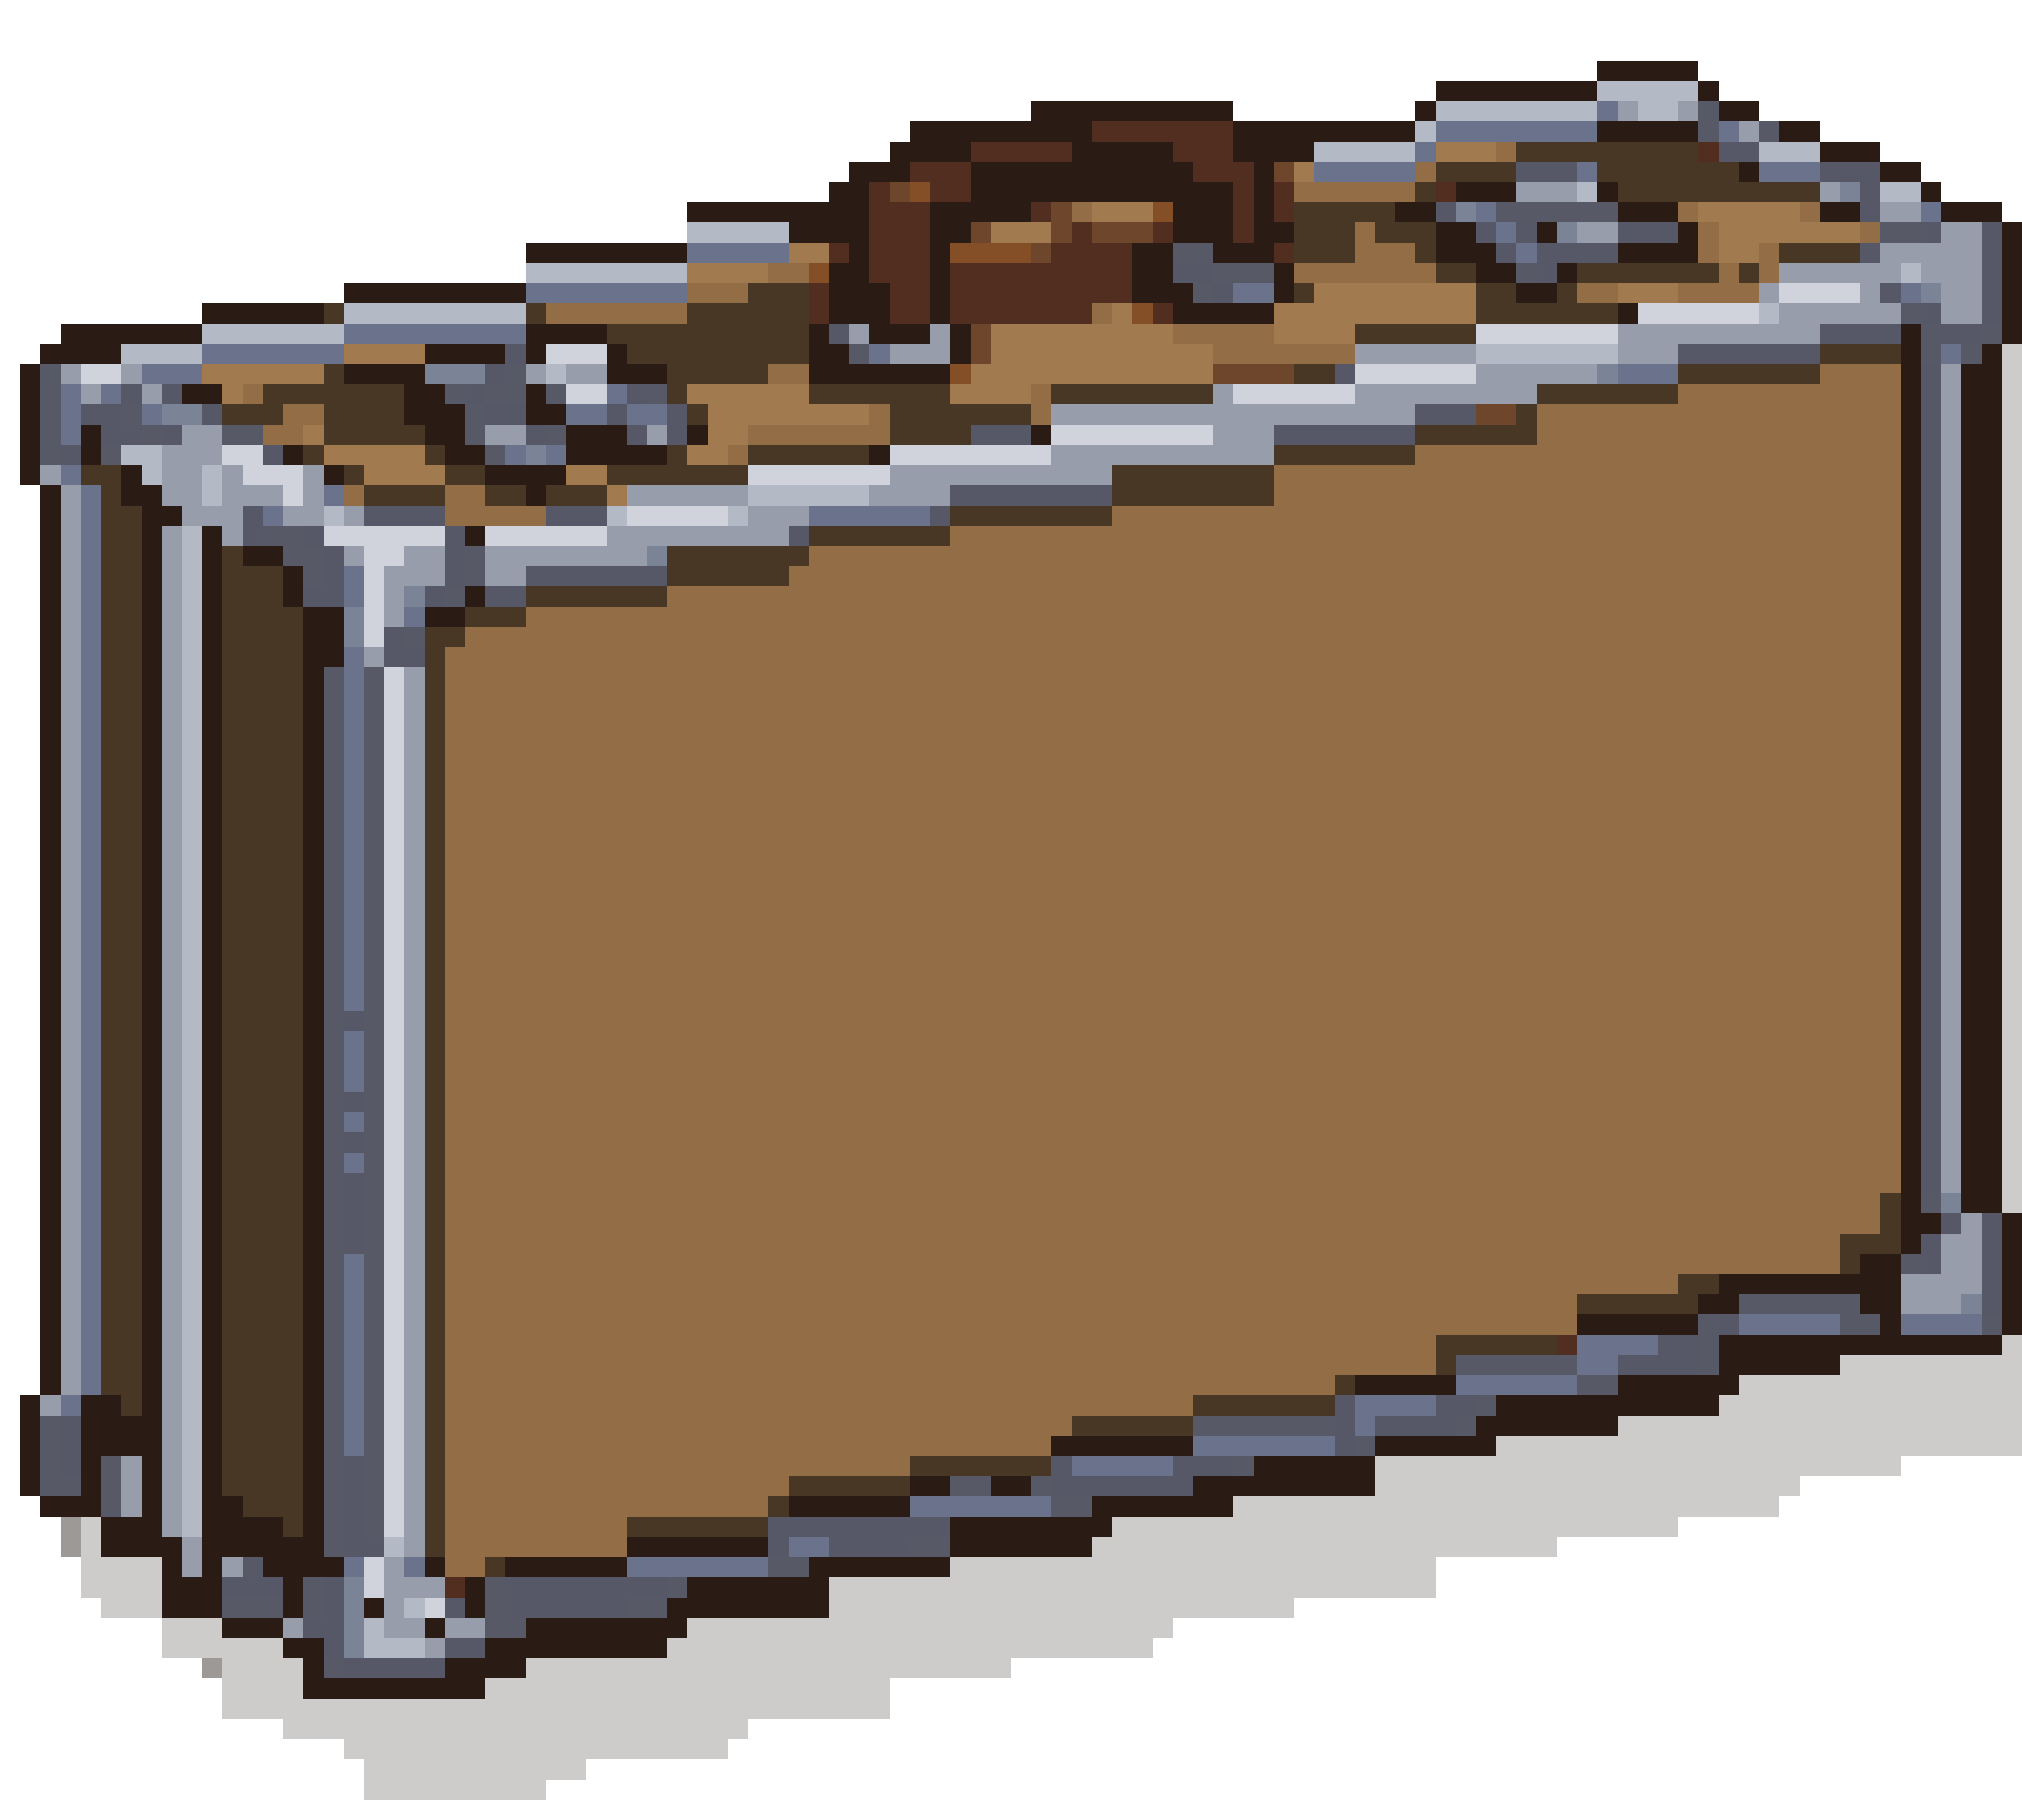
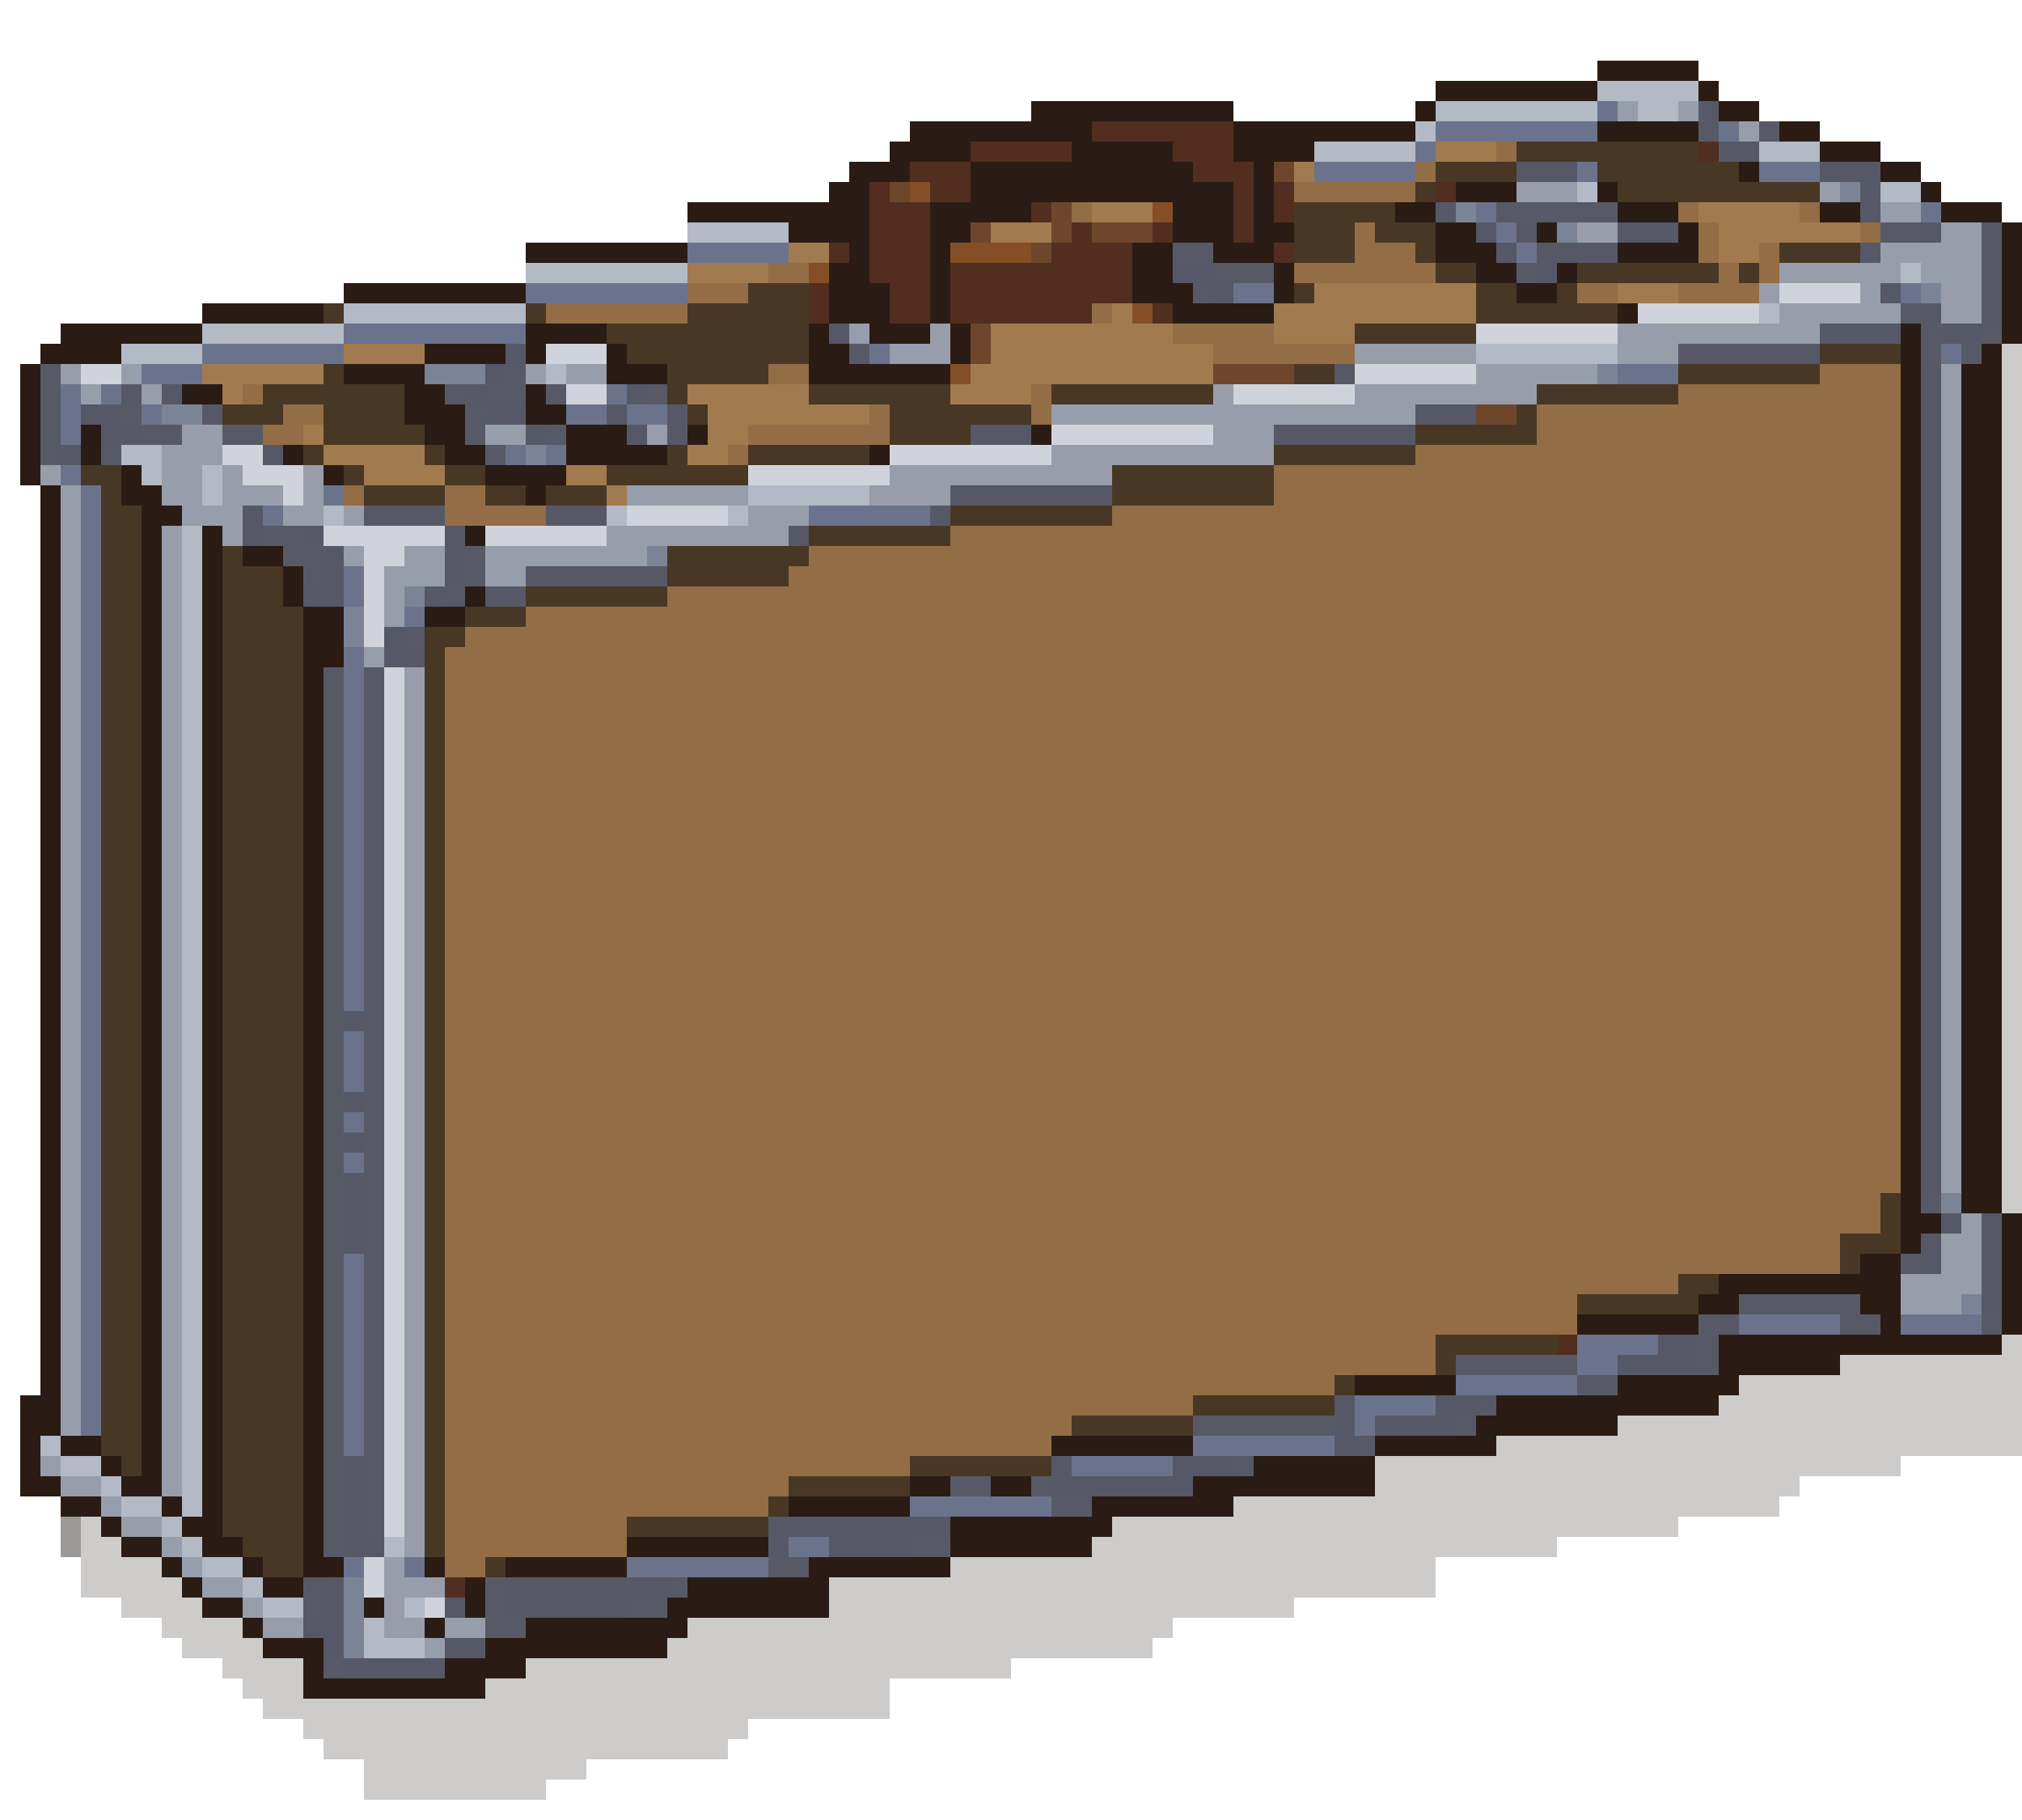
<svg xmlns="http://www.w3.org/2000/svg" viewBox="0 0 100 90" width="100" height="90" shape-rendering="crispEdges">
  <path fill="#936d46" d="M74 7h1v1h-1zM70 8h1v1h-1zM64 9h6v1h-6zM53 10h1v1h-1zM83 10h1v1h-1zM89 10h1v1h-1zM67 11h1v1h-1zM84 11h1v2h-1zM92 11h1v1h-1zM67 12h3v1h-3zM87 12h1v2h-1zM38 13h2v1h-2zM64 13h7v1h-7zM85 13h1v1h-1zM34 14h3v1h-3zM78 14h2v1h-2zM83 14h4v1h-4zM27 15h7v1h-7zM54 15h1v1h-1zM58 16h5v1h-5zM60 17h7v1h-7zM38 18h2v1h-2zM90 18h4v1h-4zM12 19h1v1h-1zM51 19h1v2h-1zM83 19h11v1h-11zM14 20h2v1h-2zM43 20h1v1h-1zM76 20h18v2h-18zM13 21h2v1h-2zM37 21h7v1h-7zM36 22h1v1h-1zM70 22h24v1h-24zM63 23h31v2h-31zM17 24h1v1h-1zM22 24h2v1h-2zM22 25h5v1h-5zM55 25h39v1h-39zM47 26h47v1h-47zM40 27h54v1h-54zM39 28h55v1h-55zM33 29h61v1h-61zM26 30h68v1h-68zM23 31h71v1h-71zM22 32h72v27h-72zM22 59h71v2h-71zM22 61h69v2h-69zM22 63h61v1h-61zM22 64h56v2h-56zM22 66h49v2h-49zM22 68h44v1h-44zM22 69h37v1h-37zM22 70h31v1h-31zM22 71h30v1h-30zM22 72h23v1h-23zM22 73h17v1h-17zM22 74h16v1h-16zM22 75h9v2h-9zM22 77h2v1h-2z" />
-   <path fill="#2a1c14" d="M79 3h5v1h-5zM71 4h8v1h-8zM84 4h1v1h-1zM51 5h10v1h-10zM70 5h1v1h-1zM85 5h2v1h-2zM45 6h9v1h-9zM61 6h9v1h-9zM79 6h5v1h-5zM88 6h2v1h-2zM44 7h4v1h-4zM53 7h5v1h-5zM61 7h4v1h-4zM90 7h3v1h-3zM42 8h3v1h-3zM48 8h11v1h-11zM62 8h1v3h-1zM86 8h1v1h-1zM93 8h2v1h-2zM41 9h2v1h-2zM48 9h13v1h-13zM72 9h3v1h-3zM79 9h1v1h-1zM95 9h1v1h-1zM34 10h9v1h-9zM46 10h5v1h-5zM58 10h3v2h-3zM69 10h2v1h-2zM80 10h3v1h-3zM90 10h2v1h-2zM96 10h3v1h-3zM39 11h4v1h-4zM46 11h2v1h-2zM62 11h2v1h-2zM71 11h2v1h-2zM76 11h1v1h-1zM83 11h1v1h-1zM99 11h1v6h-1zM26 12h8v1h-8zM42 12h1v1h-1zM46 12h1v4h-1zM56 12h2v2h-2zM60 12h3v1h-3zM71 12h3v1h-3zM80 12h4v1h-4zM41 13h2v1h-2zM63 13h1v2h-1zM73 13h2v1h-2zM77 13h1v1h-1zM17 14h9v1h-9zM41 14h3v2h-3zM56 14h3v1h-3zM75 14h2v1h-2zM10 15h6v1h-6zM58 15h5v1h-5zM80 15h1v1h-1zM3 16h7v1h-7zM26 16h4v1h-4zM40 16h1v1h-1zM43 16h3v1h-3zM47 16h1v2h-1zM94 16h1v44h-1zM2 17h4v1h-4zM21 17h4v1h-4zM26 17h1v1h-1zM30 17h1v1h-1zM40 17h2v1h-2zM98 17h1v1h-1zM1 18h1v6h-1zM17 18h4v1h-4zM30 18h3v1h-3zM40 18h7v1h-7zM97 18h2v42h-2zM9 19h2v1h-2zM20 19h2v1h-2zM26 19h1v1h-1zM20 20h3v1h-3zM26 20h2v1h-2zM4 21h1v2h-1zM21 21h2v1h-2zM28 21h3v1h-3zM34 21h1v1h-1zM51 21h1v1h-1zM14 22h1v1h-1zM22 22h2v1h-2zM28 22h5v1h-5zM43 22h1v1h-1zM6 23h1v1h-1zM16 23h1v1h-1zM24 23h4v1h-4zM2 24h1v45h-1zM6 24h2v1h-2zM26 24h1v1h-1zM7 25h2v1h-2zM7 26h1v44h-1zM10 26h1v48h-1zM23 26h1v1h-1zM12 27h2v1h-2zM14 28h1v2h-1zM23 29h1v1h-1zM15 30h2v3h-2zM21 30h2v1h-2zM15 33h1v43h-1zM94 60h2v1h-2zM99 60h1v6h-1zM94 61h1v1h-1zM92 62h2v1h-2zM85 63h9v1h-9zM84 64h2v1h-2zM92 64h2v1h-2zM78 65h6v1h-6zM93 65h1v1h-1zM85 66h14v1h-14zM85 67h6v1h-6zM67 68h5v1h-5zM80 68h6v1h-6zM1 69h1v5h-1zM4 69h2v1h-2zM74 69h11v1h-11zM4 70h4v2h-4zM73 70h7v1h-7zM52 71h7v1h-7zM68 71h6v1h-6zM4 72h1v2h-1zM7 72h1v3h-1zM62 72h6v1h-6zM45 73h2v1h-2zM49 73h2v1h-2zM59 73h9v1h-9zM2 74h3v1h-3zM10 74h2v1h-2zM39 74h6v1h-6zM54 74h7v1h-7zM5 75h3v1h-3zM10 75h4v1h-4zM47 75h8v1h-8zM5 76h4v1h-4zM10 76h6v1h-6zM31 76h7v1h-7zM47 76h7v1h-7zM8 77h1v1h-1zM10 77h1v1h-1zM13 77h4v1h-4zM21 77h1v1h-1zM25 77h6v1h-6zM40 77h7v1h-7zM8 78h3v2h-3zM14 78h1v2h-1zM23 78h1v2h-1zM34 78h7v1h-7zM18 79h1v1h-1zM33 79h8v1h-8zM11 80h3v1h-3zM21 80h1v1h-1zM26 80h8v1h-8zM14 81h2v1h-2zM24 81h9v1h-9zM15 82h1v1h-1zM22 82h4v1h-4zM15 83h9v1h-9z" />
-   <path fill="#483725" d="M75 7h9v1h-9zM71 8h4v1h-4zM79 8h7v1h-7zM70 9h1v1h-1zM80 9h10v1h-10zM64 10h5v1h-5zM64 11h3v2h-3zM68 11h3v1h-3zM70 12h1v1h-1zM88 12h4v1h-4zM71 13h2v1h-2zM78 13h7v1h-7zM86 13h1v1h-1zM37 14h3v1h-3zM64 14h1v1h-1zM73 14h2v1h-2zM77 14h1v1h-1zM16 15h1v1h-1zM26 15h1v1h-1zM34 15h6v1h-6zM73 15h7v1h-7zM30 16h10v1h-10zM67 16h6v1h-6zM31 17h9v1h-9zM90 17h4v1h-4zM16 18h1v1h-1zM33 18h5v1h-5zM64 18h2v1h-2zM83 18h7v1h-7zM13 19h7v1h-7zM33 19h1v1h-1zM40 19h7v1h-7zM52 19h8v1h-8zM76 19h7v1h-7zM11 20h3v1h-3zM16 20h4v1h-4zM34 20h1v1h-1zM44 20h7v1h-7zM75 20h1v1h-1zM16 21h5v1h-5zM44 21h4v1h-4zM70 21h6v1h-6zM15 22h1v1h-1zM21 22h1v1h-1zM33 22h1v1h-1zM37 22h6v1h-6zM63 22h7v1h-7zM4 23h2v1h-2zM17 23h1v1h-1zM22 23h2v1h-2zM30 23h7v1h-7zM55 23h8v2h-8zM5 24h1v1h-1zM18 24h4v1h-4zM24 24h2v1h-2zM27 24h3v1h-3zM5 25h2v44h-2zM47 25h8v1h-8zM40 26h7v1h-7zM11 27h1v1h-1zM33 27h7v1h-7zM11 28h3v2h-3zM33 28h6v1h-6zM26 29h7v1h-7zM11 30h4v44h-4zM23 30h3v1h-3zM21 31h2v1h-2zM21 32h1v45h-1zM93 59h1v2h-1zM91 61h3v1h-3zM91 62h1v1h-1zM83 63h2v1h-2zM78 64h6v1h-6zM71 66h6v1h-6zM71 67h1v1h-1zM66 68h1v1h-1zM6 69h1v1h-1zM59 69h7v1h-7zM53 70h6v1h-6zM45 72h7v1h-7zM39 73h6v1h-6zM12 74h3v1h-3zM38 74h1v1h-1zM14 75h1v1h-1zM31 75h7v1h-7zM24 77h1v1h-1z" />
-   <path fill="#989dab" d="M80 5h1v1h-1zM83 5h1v1h-1zM86 6h1v1h-1zM75 9h3v1h-3zM90 9h1v1h-1zM93 10h2v1h-2zM78 11h2v1h-2zM96 11h2v1h-2zM93 12h5v1h-5zM88 13h6v1h-6zM95 13h3v1h-3zM87 14h1v1h-1zM92 14h1v1h-1zM96 14h2v2h-2zM88 15h6v1h-6zM42 16h1v1h-1zM46 16h1v1h-1zM80 16h10v1h-10zM44 17h3v1h-3zM67 17h6v1h-6zM80 17h3v1h-3zM3 18h1v1h-1zM6 18h1v1h-1zM26 18h1v1h-1zM28 18h2v1h-2zM73 18h6v1h-6zM96 18h1v41h-1zM4 19h1v1h-1zM7 19h1v1h-1zM60 19h1v1h-1zM67 19h9v1h-9zM52 20h18v1h-18zM9 21h2v1h-2zM24 21h2v1h-2zM32 21h1v1h-1zM60 21h3v1h-3zM8 22h3v1h-3zM52 22h11v1h-11zM2 23h1v1h-1zM8 23h2v2h-2zM11 23h1v1h-1zM15 23h1v2h-1zM44 23h11v1h-11zM3 24h1v45h-1zM11 24h3v1h-3zM31 24h6v1h-6zM43 24h4v1h-4zM9 25h3v1h-3zM14 25h2v1h-2zM17 25h1v1h-1zM37 25h3v1h-3zM8 26h1v50h-1zM11 26h1v1h-1zM30 26h9v1h-9zM17 27h1v1h-1zM20 27h2v1h-2zM24 27h8v1h-8zM19 28h3v1h-3zM24 28h2v1h-2zM19 29h1v2h-1zM18 32h1v1h-1zM20 33h1v44h-1zM97 60h1v1h-1zM96 61h2v2h-2zM94 63h4v1h-4zM94 64h3v1h-3zM2 69h1v1h-1zM6 72h1v3h-1zM9 76h1v2h-1zM11 77h1v1h-1zM19 77h1v1h-1zM19 78h3v1h-3zM19 79h1v1h-1zM14 80h1v1h-1zM19 80h2v1h-2zM22 80h2v1h-2zM21 81h1v1h-1z" />
-   <path fill="#565867" d="M85 7h2v1h-2zM75 8h3v1h-3zM90 8h3v1h-3zM92 9h1v2h-1zM71 10h1v1h-1zM73 11h1v1h-1zM75 11h1v1h-1zM80 11h3v1h-3zM95 11h1v1h-1zM98 11h1v5h-1zM74 12h1v1h-1zM76 12h4v1h-4zM92 12h1v1h-1zM58 13h2v1h-2zM76 13h1v1h-1zM60 14h1v1h-1zM93 14h1v1h-1zM95 15h1v1h-1zM41 16h1v1h-1zM90 16h4v1h-4zM96 16h2v1h-2zM25 17h1v1h-1zM83 17h7v1h-7zM24 18h1v1h-1zM66 18h1v1h-1zM95 18h1v41h-1zM6 19h1v1h-1zM8 19h1v1h-1zM23 19h1v1h-1zM31 19h1v1h-1zM4 20h2v1h-2zM10 20h1v1h-1zM24 20h2v1h-2zM30 20h1v1h-1zM33 20h1v2h-1zM70 20h3v1h-3zM5 21h2v1h-2zM8 21h1v1h-1zM26 21h1v1h-1zM31 21h1v1h-1zM48 21h3v1h-3zM63 21h7v1h-7zM3 22h1v1h-1zM13 22h1v1h-1zM47 24h8v1h-8zM12 25h1v2h-1zM18 25h4v1h-4zM27 25h3v1h-3zM46 25h1v1h-1zM15 26h1v1h-1zM22 26h1v3h-1zM39 26h1v1h-1zM16 27h1v2h-1zM26 28h7v1h-7zM15 29h2v1h-2zM21 29h1v1h-1zM24 29h2v1h-2zM19 31h1v1h-1zM19 32h2v1h-2zM17 50h1v1h-1zM17 54h1v1h-1zM17 56h1v1h-1zM17 58h1v4h-1zM96 60h1v1h-1zM98 60h1v5h-1zM95 61h1v2h-1zM85 65h1v1h-1zM82 66h2v1h-2zM80 67h4v1h-4zM66 69h1v3h-1zM71 69h2v1h-2zM3 70h1v3h-1zM68 70h4v1h-4zM17 72h1v4h-1zM52 72h1v1h-1zM58 72h3v1h-3zM52 73h7v1h-7zM38 75h9v1h-9zM17 76h2v1h-2zM38 76h1v1h-1zM41 76h4v1h-4zM11 78h3v1h-3zM16 78h1v2h-1zM25 78h8v1h-8zM22 79h1v1h-1zM25 79h6v1h-6zM15 80h2v1h-2zM16 81h1v1h-1zM22 81h2v1h-2zM17 82h5v1h-5z" />
-   <path fill="#6b738c" d="M79 5h1v1h-1zM71 6h8v1h-8zM85 6h1v1h-1zM70 7h1v1h-1zM65 8h5v1h-5zM78 8h1v1h-1zM87 8h3v1h-3zM73 10h1v1h-1zM95 10h1v1h-1zM74 11h1v1h-1zM34 12h5v1h-5zM75 12h1v1h-1zM26 14h8v1h-8zM61 14h2v1h-2zM94 14h1v1h-1zM17 16h9v1h-9zM10 17h7v1h-7zM43 17h1v1h-1zM96 17h1v1h-1zM7 18h3v1h-3zM80 18h3v1h-3zM3 19h1v3h-1zM5 19h1v1h-1zM30 19h1v1h-1zM7 20h1v1h-1zM28 20h2v1h-2zM31 20h2v1h-2zM25 22h1v1h-1zM27 22h1v1h-1zM3 23h1v1h-1zM4 24h1v45h-1zM16 24h1v1h-1zM13 25h1v1h-1zM40 25h6v1h-6zM17 28h1v2h-1zM20 30h1v1h-1zM17 32h1v18h-1zM17 51h1v3h-1zM17 55h1v1h-1zM17 57h1v1h-1zM17 62h1v10h-1zM86 65h5v1h-5zM94 65h4v1h-4zM78 66h4v1h-4zM78 67h2v1h-2zM72 68h6v1h-6zM3 69h1v1h-1zM67 69h4v1h-4zM67 70h1v1h-1zM59 71h7v1h-7zM53 72h5v1h-5zM45 74h7v1h-7zM39 76h2v1h-2zM17 77h1v1h-1zM20 77h1v1h-1zM31 77h7v1h-7z" />
-   <path fill="#575a66" d="M84 5h1v2h-1zM87 6h1v1h-1zM74 10h6v1h-6zM93 11h2v1h-2zM58 12h2v1h-2zM60 13h3v1h-3zM75 13h1v1h-1zM59 14h1v1h-1zM94 15h1v1h-1zM95 16h1v2h-1zM98 16h1v1h-1zM42 17h1v1h-1zM97 17h1v1h-1zM2 18h1v5h-1zM25 18h1v1h-1zM22 19h1v1h-1zM24 19h2v1h-2zM27 19h1v1h-1zM32 19h1v1h-1zM6 20h1v1h-1zM23 20h1v2h-1zM7 21h1v1h-1zM11 21h2v1h-2zM27 21h1v1h-1zM5 22h1v1h-1zM24 22h1v1h-1zM13 26h2v1h-2zM14 27h2v1h-2zM23 27h1v2h-1zM15 28h1v1h-1zM22 29h1v1h-1zM20 31h1v1h-1zM16 33h1v44h-1zM18 33h1v43h-1zM95 59h1v1h-1zM94 62h1v1h-1zM86 64h6v1h-6zM84 65h1v3h-1zM91 65h2v1h-2zM98 65h1v1h-1zM72 67h6v1h-6zM78 68h2v1h-2zM73 69h1v1h-1zM2 70h1v3h-1zM59 70h7v1h-7zM72 70h1v1h-1zM67 71h1v1h-1zM5 72h1v3h-1zM61 72h1v1h-1zM2 73h2v1h-2zM47 73h2v1h-2zM51 73h1v1h-1zM52 74h2v1h-2zM45 76h2v1h-2zM12 77h1v1h-1zM38 77h2v1h-2zM15 78h1v2h-1zM24 78h1v2h-1zM33 78h1v1h-1zM11 79h3v1h-3zM31 79h2v1h-2zM24 80h2v1h-2zM16 82h1v1h-1z" />
-   <path fill="#b3b9c5" d="M79 4h5v1h-5zM71 5h8v1h-8zM81 5h2v1h-2zM70 6h1v1h-1zM65 7h5v1h-5zM87 7h3v1h-3zM78 9h1v1h-1zM93 9h2v1h-2zM34 11h5v1h-5zM26 13h8v1h-8zM94 13h1v1h-1zM17 15h9v1h-9zM87 15h1v1h-1zM10 16h7v1h-7zM6 17h4v1h-4zM73 17h7v1h-7zM27 18h1v1h-1zM6 22h2v1h-2zM7 23h1v1h-1zM10 23h1v2h-1zM37 24h6v1h-6zM16 25h1v1h-1zM30 25h1v1h-1zM36 25h1v1h-1zM9 26h1v50h-1zM19 76h1v1h-1zM20 79h1v1h-1zM18 80h1v1h-1zM18 81h3v1h-3z" />
+   <path fill="#2a1c14" d="M79 3h5v1h-5zM71 4h8v1h-8zM84 4h1v1h-1zM51 5h10v1h-10zM70 5h1v1h-1zM85 5h2v1h-2zM45 6h9v1h-9zM61 6h9v1h-9zM79 6h5v1h-5zM88 6h2v1h-2zM44 7h4v1h-4zM53 7h5v1h-5zM61 7h4v1h-4zM90 7h3v1h-3zM42 8h3v1h-3zM48 8h11v1h-11zM62 8h1v3h-1zM86 8h1v1h-1zM93 8h2v1h-2zM41 9h2v1h-2zM48 9h13v1h-13zM72 9h3v1h-3zM79 9h1v1h-1zM95 9h1v1h-1zM34 10h9v1h-9zM46 10h5v1h-5zM58 10h3v2h-3zM69 10h2v1h-2zM80 10h3v1h-3zM90 10h2v1h-2zM96 10h3v1h-3zM39 11h4v1h-4zM46 11h2v1h-2zM62 11h2v1h-2zM71 11h2v1h-2zM76 11h1v1h-1zM83 11h1v1h-1zM99 11h1v6h-1zM26 12h8v1h-8zM42 12h1v1h-1zM46 12h1v4h-1zM56 12h2v2h-2zM60 12h3v1h-3zM71 12h3v1h-3zM80 12h4v1h-4zM41 13h2v1h-2zM63 13h1v2h-1zM73 13h2v1h-2zM77 13h1v1h-1zM17 14h9v1h-9zM41 14h3v2h-3zM56 14h3v1h-3zM75 14h2v1h-2zM10 15h6v1h-6zM58 15h5v1h-5zM80 15h1v1h-1zM3 16h7v1h-7zM26 16h4v1h-4zM40 16h1v1h-1zM43 16h3v1h-3zM47 16h1v2h-1zM94 16h1v44h-1zM2 17h4v1h-4zM21 17h4v1h-4zM26 17h1v1h-1zM30 17h1v1h-1zM40 17h2v1h-2zM98 17h1v1h-1zM1 18h1v6h-1zM17 18h4v1h-4zM30 18h3v1h-3zM40 18h7v1h-7zM97 18h2v42h-2zM9 19h2v1h-2zM20 19h2v1h-2zM26 19h1v1h-1zM20 20h3v1h-3zM26 20h2v1h-2zM4 21h1v2h-1zM21 21h2v1h-2zM28 21h3v1h-3zM34 21h1v1h-1zM51 21h1v1h-1zM14 22h1v1h-1zM22 22h2v1h-2zM28 22h5v1h-5zM43 22h1v1h-1zM6 23h1v1h-1zM16 23h1v1h-1zM24 23h4v1h-4zM2 24h1v45h-1zM6 24h2v1h-2zM26 24h1v1h-1zM7 25h2v1h-2zM7 26h1v47h-1zM10 26h1v49h-1zM23 26h1v1h-1zM12 27h2v1h-2zM14 28h1v2h-1zM23 29h1v1h-1zM15 30h2v3h-2zM21 30h2v1h-2zM15 33h1v44h-1zM94 60h2v1h-2zM99 60h1v6h-1zM94 61h1v1h-1zM92 62h2v1h-2zM85 63h9v1h-9zM84 64h2v1h-2zM92 64h2v1h-2zM78 65h6v1h-6zM93 65h1v1h-1zM85 66h14v1h-14zM85 67h6v1h-6zM67 68h5v1h-5zM80 68h6v1h-6zM1 69h2v2h-2zM74 69h11v1h-11zM73 70h7v1h-7zM1 71h1v2h-1zM3 71h2v1h-2zM52 71h7v1h-7zM68 71h6v1h-6zM5 72h1v1h-1zM62 72h6v1h-6zM1 73h2v1h-2zM6 73h2v1h-2zM45 73h2v1h-2zM49 73h2v1h-2zM59 73h9v1h-9zM3 74h2v1h-2zM8 74h1v1h-1zM39 74h6v1h-6zM54 74h7v1h-7zM5 75h1v1h-1zM9 75h2v1h-2zM47 75h8v1h-8zM6 76h2v1h-2zM10 76h2v1h-2zM31 76h7v1h-7zM47 76h7v1h-7zM8 77h1v1h-1zM12 77h1v1h-1zM15 77h2v1h-2zM21 77h1v1h-1zM25 77h6v1h-6zM40 77h7v1h-7zM9 78h1v1h-1zM13 78h2v1h-2zM23 78h1v2h-1zM34 78h7v1h-7zM10 79h2v1h-2zM18 79h1v1h-1zM33 79h8v1h-8zM12 80h1v1h-1zM21 80h1v1h-1zM26 80h8v1h-8zM13 81h3v1h-3zM24 81h9v1h-9zM15 82h1v1h-1zM22 82h4v1h-4zM15 83h9v1h-9z" />
+   <path fill="#483725" d="M75 7h9v1h-9zM71 8h4v1h-4zM79 8h7v1h-7zM70 9h1v1h-1zM80 9h10v1h-10zM64 10h5v1h-5zM64 11h3v2h-3zM68 11h3v1h-3zM70 12h1v1h-1zM88 12h4v1h-4zM71 13h2v1h-2zM78 13h7v1h-7zM86 13h1v1h-1zM37 14h3v1h-3zM64 14h1v1h-1zM73 14h2v1h-2zM77 14h1v1h-1zM16 15h1v1h-1zM26 15h1v1h-1zM34 15h6v1h-6zM73 15h7v1h-7zM30 16h10v1h-10zM67 16h6v1h-6zM31 17h9v1h-9zM90 17h4v1h-4zM16 18h1v1h-1zM33 18h5v1h-5zM64 18h2v1h-2zM83 18h7v1h-7zM13 19h7v1h-7zM33 19h1v1h-1zM40 19h7v1h-7zM52 19h8v1h-8zM76 19h7v1h-7zM11 20h3v1h-3zM16 20h4v1h-4zM34 20h1v1h-1zM44 20h7v1h-7zM75 20h1v1h-1zM16 21h5v1h-5zM44 21h4v1h-4zM70 21h6v1h-6zM15 22h1v1h-1zM21 22h1v1h-1zM33 22h1v1h-1zM37 22h6v1h-6zM63 22h7v1h-7zM4 23h2v1h-2zM17 23h1v1h-1zM22 23h2v1h-2zM30 23h7v1h-7zM55 23h8v2h-8zM5 24h1v1h-1zM18 24h4v1h-4zM24 24h2v1h-2zM27 24h3v1h-3zM5 25h2v47h-2zM47 25h8v1h-8zM40 26h7v1h-7zM11 27h1v1h-1zM33 27h7v1h-7zM11 28h3v2h-3zM33 28h6v1h-6zM26 29h7v1h-7zM11 30h4v46h-4zM23 30h3v1h-3zM21 31h2v1h-2zM21 32h1v45h-1zM93 59h1v2h-1zM91 61h3v1h-3zM91 62h1v1h-1zM83 63h2v1h-2zM78 64h6v1h-6zM71 66h6v1h-6zM71 67h1v1h-1zM66 68h1v1h-1zM59 69h7v1h-7zM53 70h6v1h-6zM6 72h1v1h-1zM45 72h7v1h-7zM39 73h6v1h-6zM38 74h1v1h-1zM31 75h7v1h-7zM12 76h3v1h-3zM13 77h2v1h-2zM24 77h1v1h-1z" />
+   <path fill="#989dab" d="M80 5h1v1h-1zM83 5h1v1h-1zM86 6h1v1h-1zM75 9h3v1h-3zM90 9h1v1h-1zM93 10h2v1h-2zM78 11h2v1h-2zM96 11h2v1h-2zM93 12h5v1h-5zM88 13h6v1h-6zM95 13h3v1h-3zM87 14h1v1h-1zM92 14h1v1h-1zM96 14h2v2h-2zM88 15h6v1h-6zM42 16h1v1h-1zM46 16h1v1h-1zM80 16h10v1h-10zM44 17h3v1h-3zM67 17h6v1h-6zM80 17h3v1h-3zM3 18h1v1h-1zM6 18h1v1h-1zM26 18h1v1h-1zM28 18h2v1h-2zM73 18h6v1h-6zM96 18h1v41h-1zM4 19h1v1h-1zM7 19h1v1h-1zM60 19h1v1h-1zM67 19h9v1h-9zM52 20h18v1h-18zM9 21h2v1h-2zM24 21h2v1h-2zM32 21h1v1h-1zM60 21h3v1h-3zM8 22h3v1h-3zM52 22h11v1h-11zM2 23h1v1h-1zM8 23h2v2h-2zM11 23h1v1h-1zM15 23h1v2h-1zM44 23h11v1h-11zM3 24h1v47h-1zM11 24h3v1h-3zM31 24h6v1h-6zM43 24h4v1h-4zM9 25h3v1h-3zM14 25h2v1h-2zM17 25h1v1h-1zM37 25h3v1h-3zM8 26h1v48h-1zM11 26h1v1h-1zM30 26h9v1h-9zM17 27h1v1h-1zM20 27h2v1h-2zM24 27h8v1h-8zM19 28h3v1h-3zM24 28h2v1h-2zM19 29h1v2h-1zM18 32h1v1h-1zM20 33h1v44h-1zM97 60h1v1h-1zM96 61h2v2h-2zM94 63h4v1h-4zM94 64h3v1h-3zM2 72h1v1h-1zM3 73h2v1h-2zM5 74h1v1h-1zM6 75h2v1h-2zM8 76h1v1h-1zM9 77h1v1h-1zM19 77h1v1h-1zM10 78h2v1h-2zM19 78h3v1h-3zM12 79h1v1h-1zM19 79h1v1h-1zM13 80h2v1h-2zM19 80h2v1h-2zM22 80h2v1h-2zM21 81h1v1h-1z" />
+   <path fill="#565867" d="M85 7h2v1h-2zM75 8h3v1h-3zM90 8h3v1h-3zM92 9h1v2h-1zM71 10h1v1h-1zM73 11h1v1h-1zM75 11h1v1h-1zM80 11h3v1h-3zM95 11h1v1h-1zM98 11h1v5h-1zM74 12h1v1h-1zM76 12h4v1h-4zM92 12h1v1h-1zM58 13h2v1h-2zM76 13h1v1h-1zM60 14h1v1h-1zM93 14h1v1h-1zM95 15h1v1h-1zM41 16h1v1h-1zM90 16h4v1h-4zM96 16h2v1h-2zM25 17h1v1h-1zM83 17h7v1h-7zM24 18h1v1h-1zM66 18h1v1h-1zM95 18h1v41h-1zM6 19h1v1h-1zM8 19h1v1h-1zM23 19h1v1h-1zM31 19h1v1h-1zM4 20h2v1h-2zM10 20h1v1h-1zM24 20h2v1h-2zM30 20h1v1h-1zM33 20h1v2h-1zM70 20h3v1h-3zM5 21h2v1h-2zM8 21h1v1h-1zM26 21h1v1h-1zM31 21h1v1h-1zM48 21h3v1h-3zM63 21h7v1h-7zM3 22h1v1h-1zM13 22h1v1h-1zM47 24h8v1h-8zM12 25h1v2h-1zM18 25h4v1h-4zM27 25h3v1h-3zM46 25h1v1h-1zM15 26h1v1h-1zM22 26h1v3h-1zM39 26h1v1h-1zM16 27h1v2h-1zM26 28h7v1h-7zM15 29h2v1h-2zM21 29h1v1h-1zM24 29h2v1h-2zM19 31h1v1h-1zM19 32h2v1h-2zM17 50h1v1h-1zM17 54h1v1h-1zM17 56h1v1h-1zM17 58h1v4h-1zM96 60h1v1h-1zM98 60h1v5h-1zM95 61h1v2h-1zM85 65h1v1h-1zM82 66h2v1h-2zM80 67h4v1h-4zM66 69h1v3h-1zM71 69h2v1h-2zM68 70h4v1h-4zM17 72h1v4h-1zM52 72h1v1h-1zM58 72h3v1h-3zM52 73h7v1h-7zM38 75h9v1h-9zM17 76h2v1h-2zM38 76h1v1h-1zM41 76h4v1h-4zM16 78h1v2h-1zM25 78h8v1h-8zM22 79h1v1h-1zM25 79h6v1h-6zM15 80h2v1h-2zM16 81h1v1h-1zM22 81h2v1h-2zM17 82h5v1h-5z" />
+   <path fill="#6b738c" d="M79 5h1v1h-1zM71 6h8v1h-8zM85 6h1v1h-1zM70 7h1v1h-1zM65 8h5v1h-5zM78 8h1v1h-1zM87 8h3v1h-3zM73 10h1v1h-1zM95 10h1v1h-1zM74 11h1v1h-1zM34 12h5v1h-5zM75 12h1v1h-1zM26 14h8v1h-8zM61 14h2v1h-2zM94 14h1v1h-1zM17 16h9v1h-9zM10 17h7v1h-7zM43 17h1v1h-1zM96 17h1v1h-1zM7 18h3v1h-3zM80 18h3v1h-3zM3 19h1v3h-1zM5 19h1v1h-1zM30 19h1v1h-1zM7 20h1v1h-1zM28 20h2v1h-2zM31 20h2v1h-2zM25 22h1v1h-1zM27 22h1v1h-1zM3 23h1v1h-1zM4 24h1v47h-1zM16 24h1v1h-1zM13 25h1v1h-1zM40 25h6v1h-6zM17 28h1v2h-1zM20 30h1v1h-1zM17 32h1v18h-1zM17 51h1v3h-1zM17 55h1v1h-1zM17 57h1v1h-1zM17 62h1v10h-1zM86 65h5v1h-5zM94 65h4v1h-4zM78 66h4v1h-4zM78 67h2v1h-2zM72 68h6v1h-6zM67 69h4v1h-4zM67 70h1v1h-1zM59 71h7v1h-7zM53 72h5v1h-5zM45 74h7v1h-7zM39 76h2v1h-2zM17 77h1v1h-1zM20 77h1v1h-1zM31 77h7v1h-7z" />
+   <path fill="#575a66" d="M84 5h1v2h-1zM87 6h1v1h-1zM74 10h6v1h-6zM93 11h2v1h-2zM58 12h2v1h-2zM60 13h3v1h-3zM75 13h1v1h-1zM59 14h1v1h-1zM94 15h1v1h-1zM95 16h1v2h-1zM98 16h1v1h-1zM42 17h1v1h-1zM97 17h1v1h-1zM2 18h1v5h-1zM25 18h1v1h-1zM22 19h1v1h-1zM24 19h2v1h-2zM27 19h1v1h-1zM32 19h1v1h-1zM6 20h1v1h-1zM23 20h1v2h-1zM7 21h1v1h-1zM11 21h2v1h-2zM27 21h1v1h-1zM5 22h1v1h-1zM24 22h1v1h-1zM13 26h2v1h-2zM14 27h2v1h-2zM23 27h1v2h-1zM15 28h1v1h-1zM22 29h1v1h-1zM20 31h1v1h-1zM16 33h1v44h-1zM18 33h1v43h-1zM95 59h1v1h-1zM94 62h1v1h-1zM86 64h6v1h-6zM84 65h1v3h-1zM91 65h2v1h-2zM98 65h1v1h-1zM72 67h6v1h-6zM78 68h2v1h-2zM73 69h1v1h-1zM59 70h7v1h-7zM72 70h1v1h-1zM67 71h1v1h-1zM61 72h1v1h-1zM47 73h2v1h-2zM51 73h1v1h-1zM52 74h2v1h-2zM45 76h2v1h-2zM38 77h2v1h-2zM15 78h1v2h-1zM24 78h1v2h-1zM33 78h1v1h-1zM31 79h2v1h-2zM24 80h2v1h-2zM16 82h1v1h-1z" />
+   <path fill="#b3b9c5" d="M79 4h5v1h-5zM71 5h8v1h-8zM81 5h2v1h-2zM70 6h1v1h-1zM65 7h5v1h-5zM87 7h3v1h-3zM78 9h1v1h-1zM93 9h2v1h-2zM34 11h5v1h-5zM26 13h8v1h-8zM94 13h1v1h-1zM17 15h9v1h-9zM87 15h1v1h-1zM10 16h7v1h-7zM6 17h4v1h-4zM73 17h7v1h-7zM27 18h1v1h-1zM6 22h2v1h-2zM7 23h1v1h-1zM10 23h1v2h-1zM37 24h6v1h-6zM16 25h1v1h-1zM30 25h1v1h-1zM36 25h1v1h-1zM9 26h1v49h-1zM2 71h1v1h-1zM3 72h2v1h-2zM5 73h1v1h-1zM6 74h2v1h-2zM8 75h1v1h-1zM9 76h1v1h-1zM19 76h1v1h-1zM10 77h2v1h-2zM12 78h1v1h-1zM13 79h2v1h-2zM20 79h1v1h-1zM18 80h1v1h-1zM18 81h3v1h-3z" />
  <path fill="#d0d3db" d="M88 14h4v1h-4zM81 15h6v1h-6zM73 16h7v1h-7zM27 17h3v1h-3zM4 18h2v1h-2zM67 18h6v1h-6zM28 19h2v1h-2zM61 19h6v1h-6zM52 21h8v1h-8zM11 22h2v1h-2zM44 22h8v1h-8zM12 23h3v1h-3zM37 23h7v1h-7zM14 24h1v1h-1zM31 25h5v1h-5zM16 26h6v1h-6zM24 26h6v1h-6zM18 27h2v1h-2zM18 28h1v4h-1zM19 33h1v43h-1zM18 77h1v2h-1zM21 79h1v1h-1z" />
  <path fill="#a27a50" d="M71 7h3v1h-3zM64 8h1v1h-1zM54 10h3v1h-3zM84 10h5v1h-5zM49 11h3v1h-3zM85 11h7v1h-7zM39 12h2v1h-2zM85 12h2v1h-2zM34 13h4v1h-4zM65 14h8v1h-8zM80 14h3v1h-3zM55 15h1v1h-1zM63 15h10v1h-10zM49 16h9v1h-9zM63 16h4v1h-4zM17 17h4v1h-4zM49 17h11v1h-11zM10 18h6v1h-6zM48 18h12v1h-12zM11 19h1v1h-1zM34 19h6v1h-6zM47 19h4v1h-4zM35 20h8v1h-8zM15 21h1v1h-1zM35 21h2v1h-2zM16 22h5v1h-5zM34 22h2v1h-2zM18 23h4v1h-4zM28 23h2v1h-2zM30 24h1v1h-1z" />
  <path fill="#512e20" d="M54 6h7v1h-7zM48 7h5v1h-5zM58 7h3v1h-3zM84 7h1v1h-1zM45 8h3v1h-3zM59 8h3v1h-3zM43 9h1v1h-1zM46 9h2v1h-2zM61 9h1v3h-1zM63 9h1v2h-1zM71 9h1v1h-1zM43 10h3v4h-3zM51 10h1v1h-1zM53 11h1v1h-1zM57 11h1v1h-1zM41 12h1v1h-1zM52 12h4v1h-4zM63 12h1v1h-1zM47 13h9v2h-9zM40 14h1v2h-1zM44 14h2v2h-2zM47 15h7v1h-7zM57 15h1v1h-1zM77 66h1v1h-1zM22 78h1v1h-1z" />
  <path fill="#7b8497" d="M91 9h1v1h-1zM72 10h1v1h-1zM77 11h1v1h-1zM95 14h1v1h-1zM21 18h3v1h-3zM79 18h1v1h-1zM8 20h2v1h-2zM26 22h1v1h-1zM32 27h1v1h-1zM20 29h1v1h-1zM17 30h1v2h-1zM96 59h1v1h-1zM97 64h1v1h-1zM17 78h1v4h-1z" />
  <path fill="#6e462b" d="M63 8h1v1h-1zM44 9h1v1h-1zM52 10h1v2h-1zM48 11h1v1h-1zM54 11h3v1h-3zM51 12h1v1h-1zM48 16h1v2h-1zM60 18h4v1h-4zM73 20h2v1h-2z" />
  <path fill="#844f26" d="M45 9h1v1h-1zM57 10h1v1h-1zM47 12h4v1h-4zM40 13h1v1h-1zM56 15h1v1h-1zM47 18h1v1h-1z" />
-   <path fill="#3a3430" fill-opacity="0.5" d="M3 75h1v2h-1zM10 82h1v1h-1z" />
-   <path fill="#3a3430" fill-opacity="0.25" d="M99 17h1v43h-1zM99 66h1v1h-1zM91 67h9v1h-9zM86 68h14v1h-14zM85 69h15v1h-15zM80 70h20v1h-20zM74 71h26v1h-26zM68 72h26v1h-26zM68 73h21v1h-21zM61 74h27v1h-27zM4 75h1v2h-1zM55 75h28v1h-28zM54 76h23v1h-23zM4 77h4v2h-4zM47 77h24v1h-24zM41 78h30v1h-30zM5 79h3v1h-3zM41 79h23v1h-23zM8 80h3v1h-3zM34 80h24v1h-24zM8 81h6v1h-6zM33 81h24v1h-24zM11 82h4v2h-4zM26 82h24v1h-24zM24 83h20v1h-20zM11 84h33v1h-33zM14 85h23v1h-23zM17 86h19v1h-19zM18 87h11v1h-11zM18 88h9v1h-9z" />
+   <path fill="#3a3430" fill-opacity="0.5" d="M3 75h1v2h-1z" />
+   <path fill="#3a3430" fill-opacity="0.25" d="M99 17h1v43h-1zM99 66h1v1h-1zM91 67h9v1h-9zM86 68h14v1h-14zM85 69h15v1h-15zM80 70h20v1h-20zM74 71h26v1h-26zM68 72h26v1h-26zM68 73h21v1h-21zM61 74h27v1h-27zM4 75h1v1h-1zM55 75h28v1h-28zM4 76h2v1h-2zM54 76h23v1h-23zM4 77h4v1h-4zM47 77h24v1h-24zM4 78h5v1h-5zM41 78h30v1h-30zM6 79h4v1h-4zM41 79h23v1h-23zM8 80h4v1h-4zM34 80h24v1h-24zM9 81h4v1h-4zM33 81h24v1h-24zM11 82h4v1h-4zM26 82h24v1h-24zM12 83h3v1h-3zM24 83h20v1h-20zM13 84h31v1h-31zM15 85h22v1h-22zM16 86h20v1h-20zM18 87h11v1h-11zM18 88h9v1h-9z" />
</svg>
